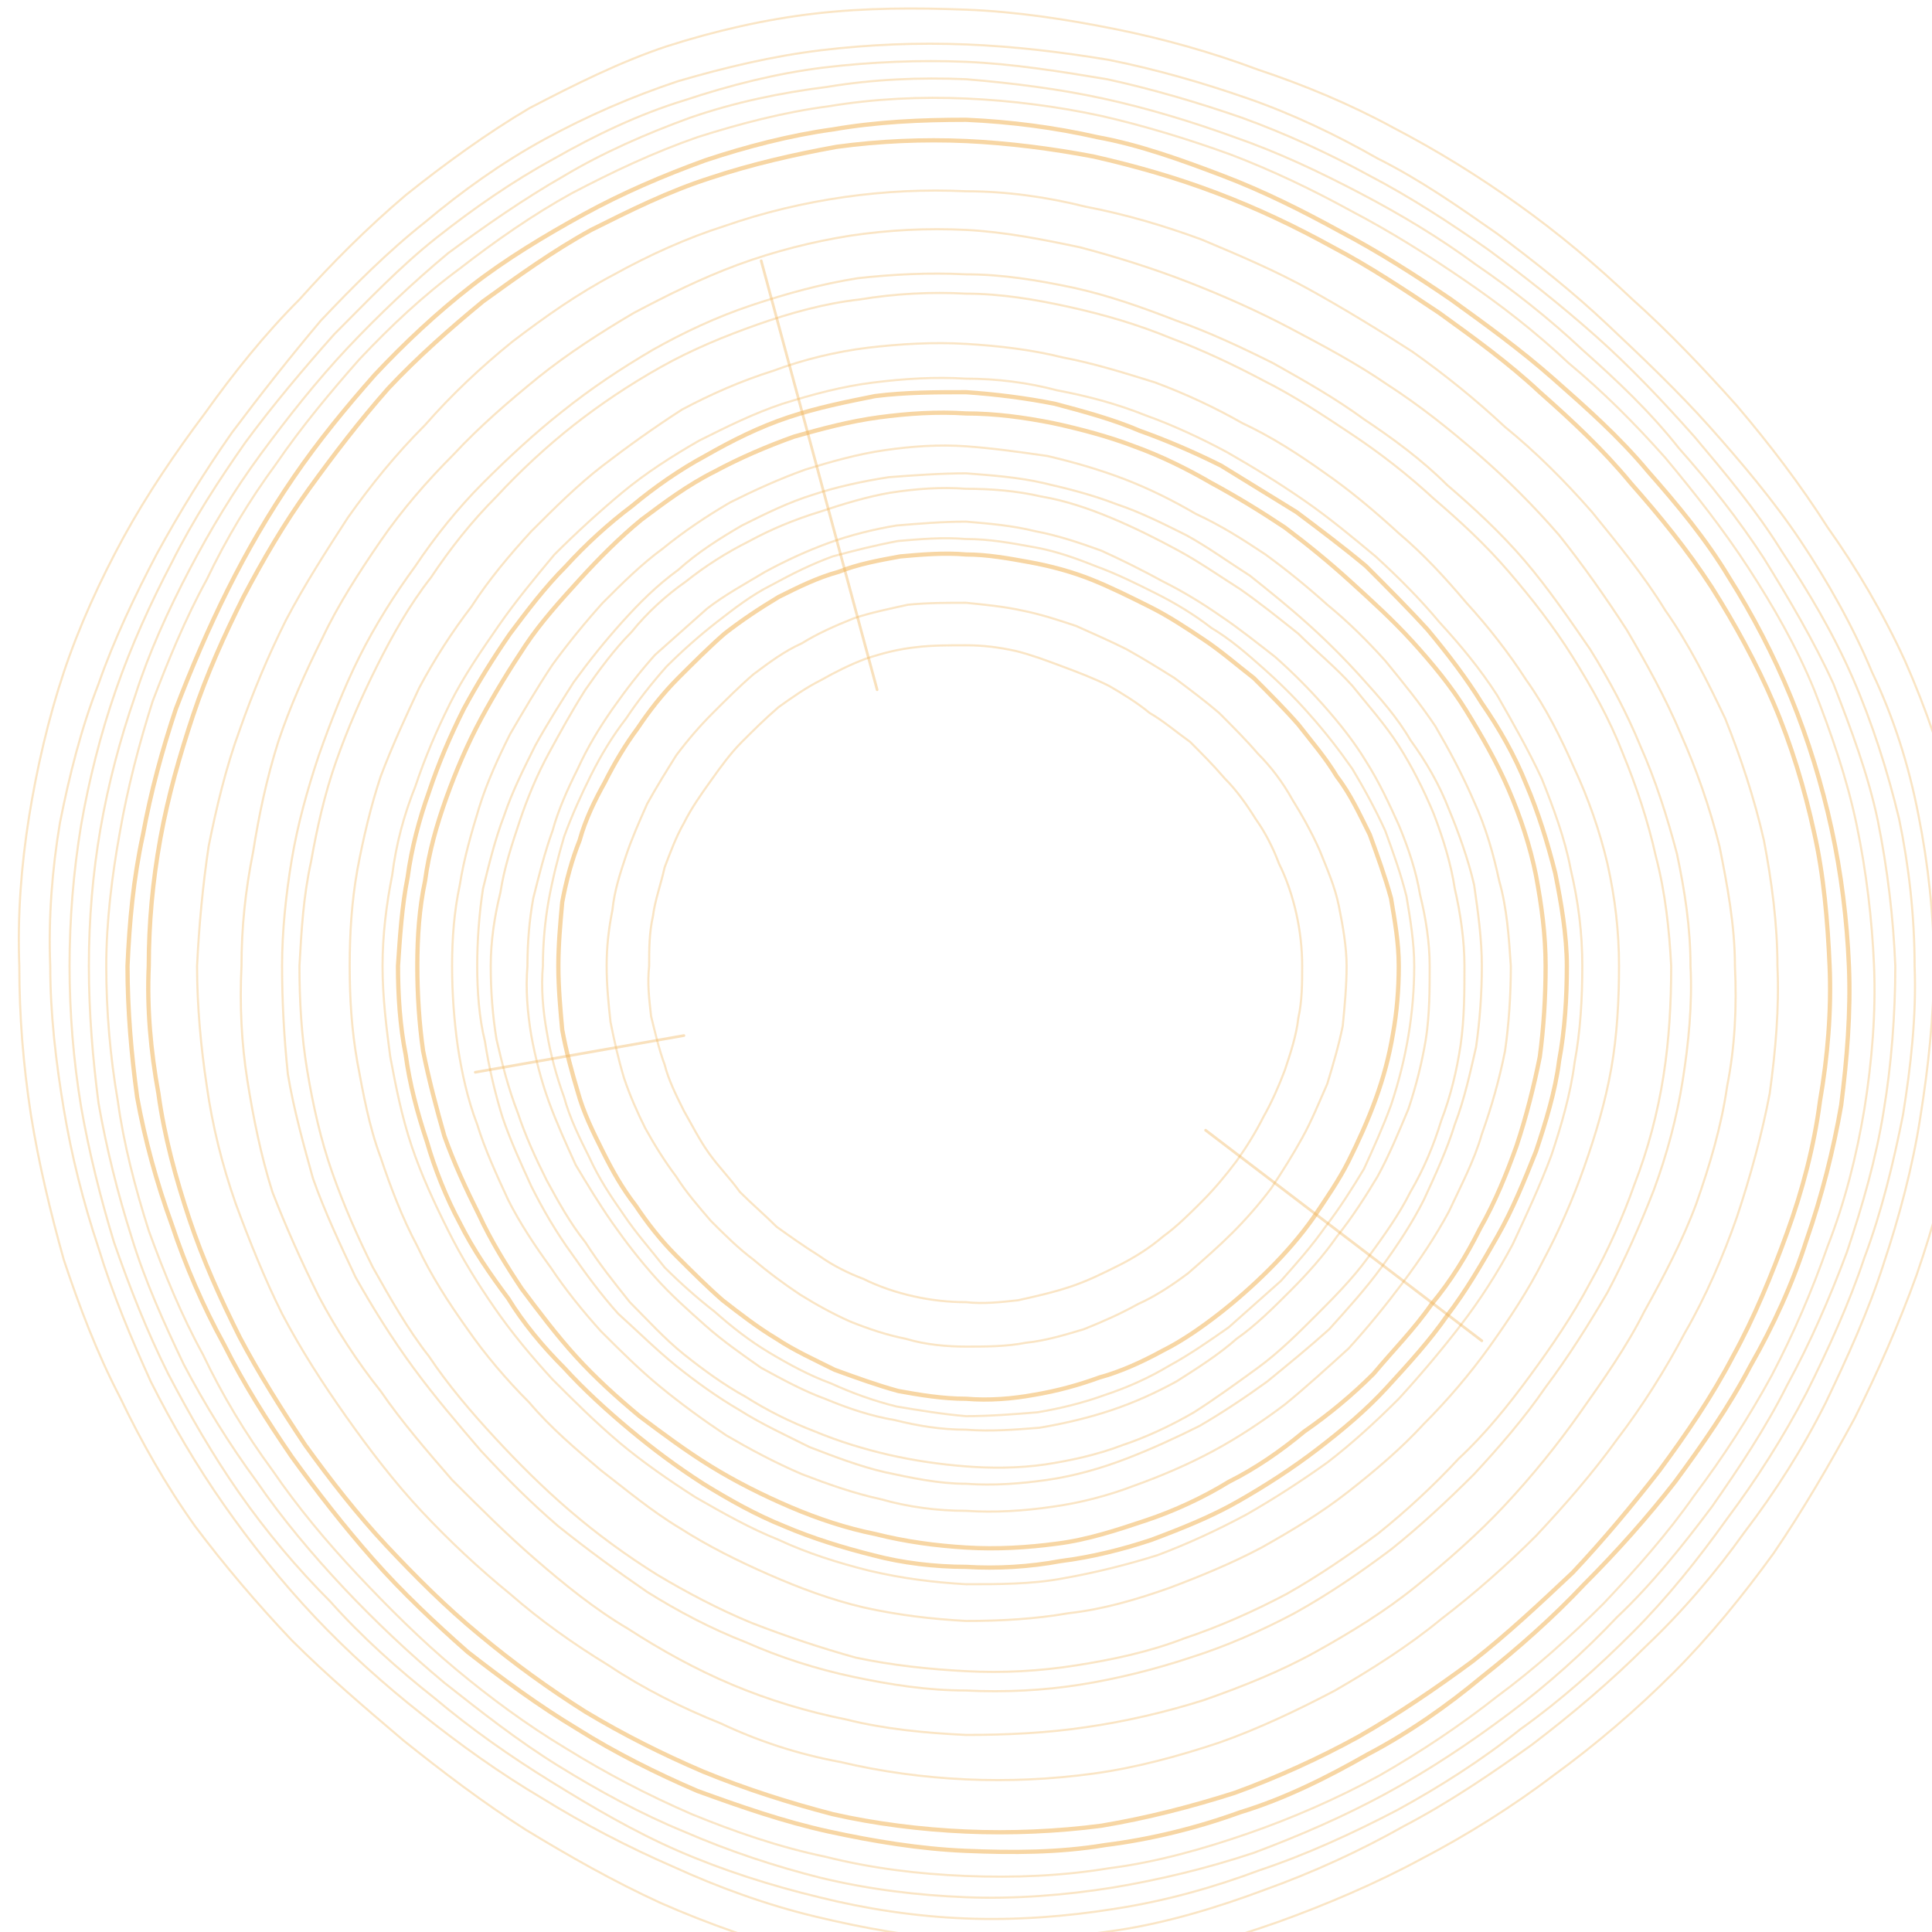
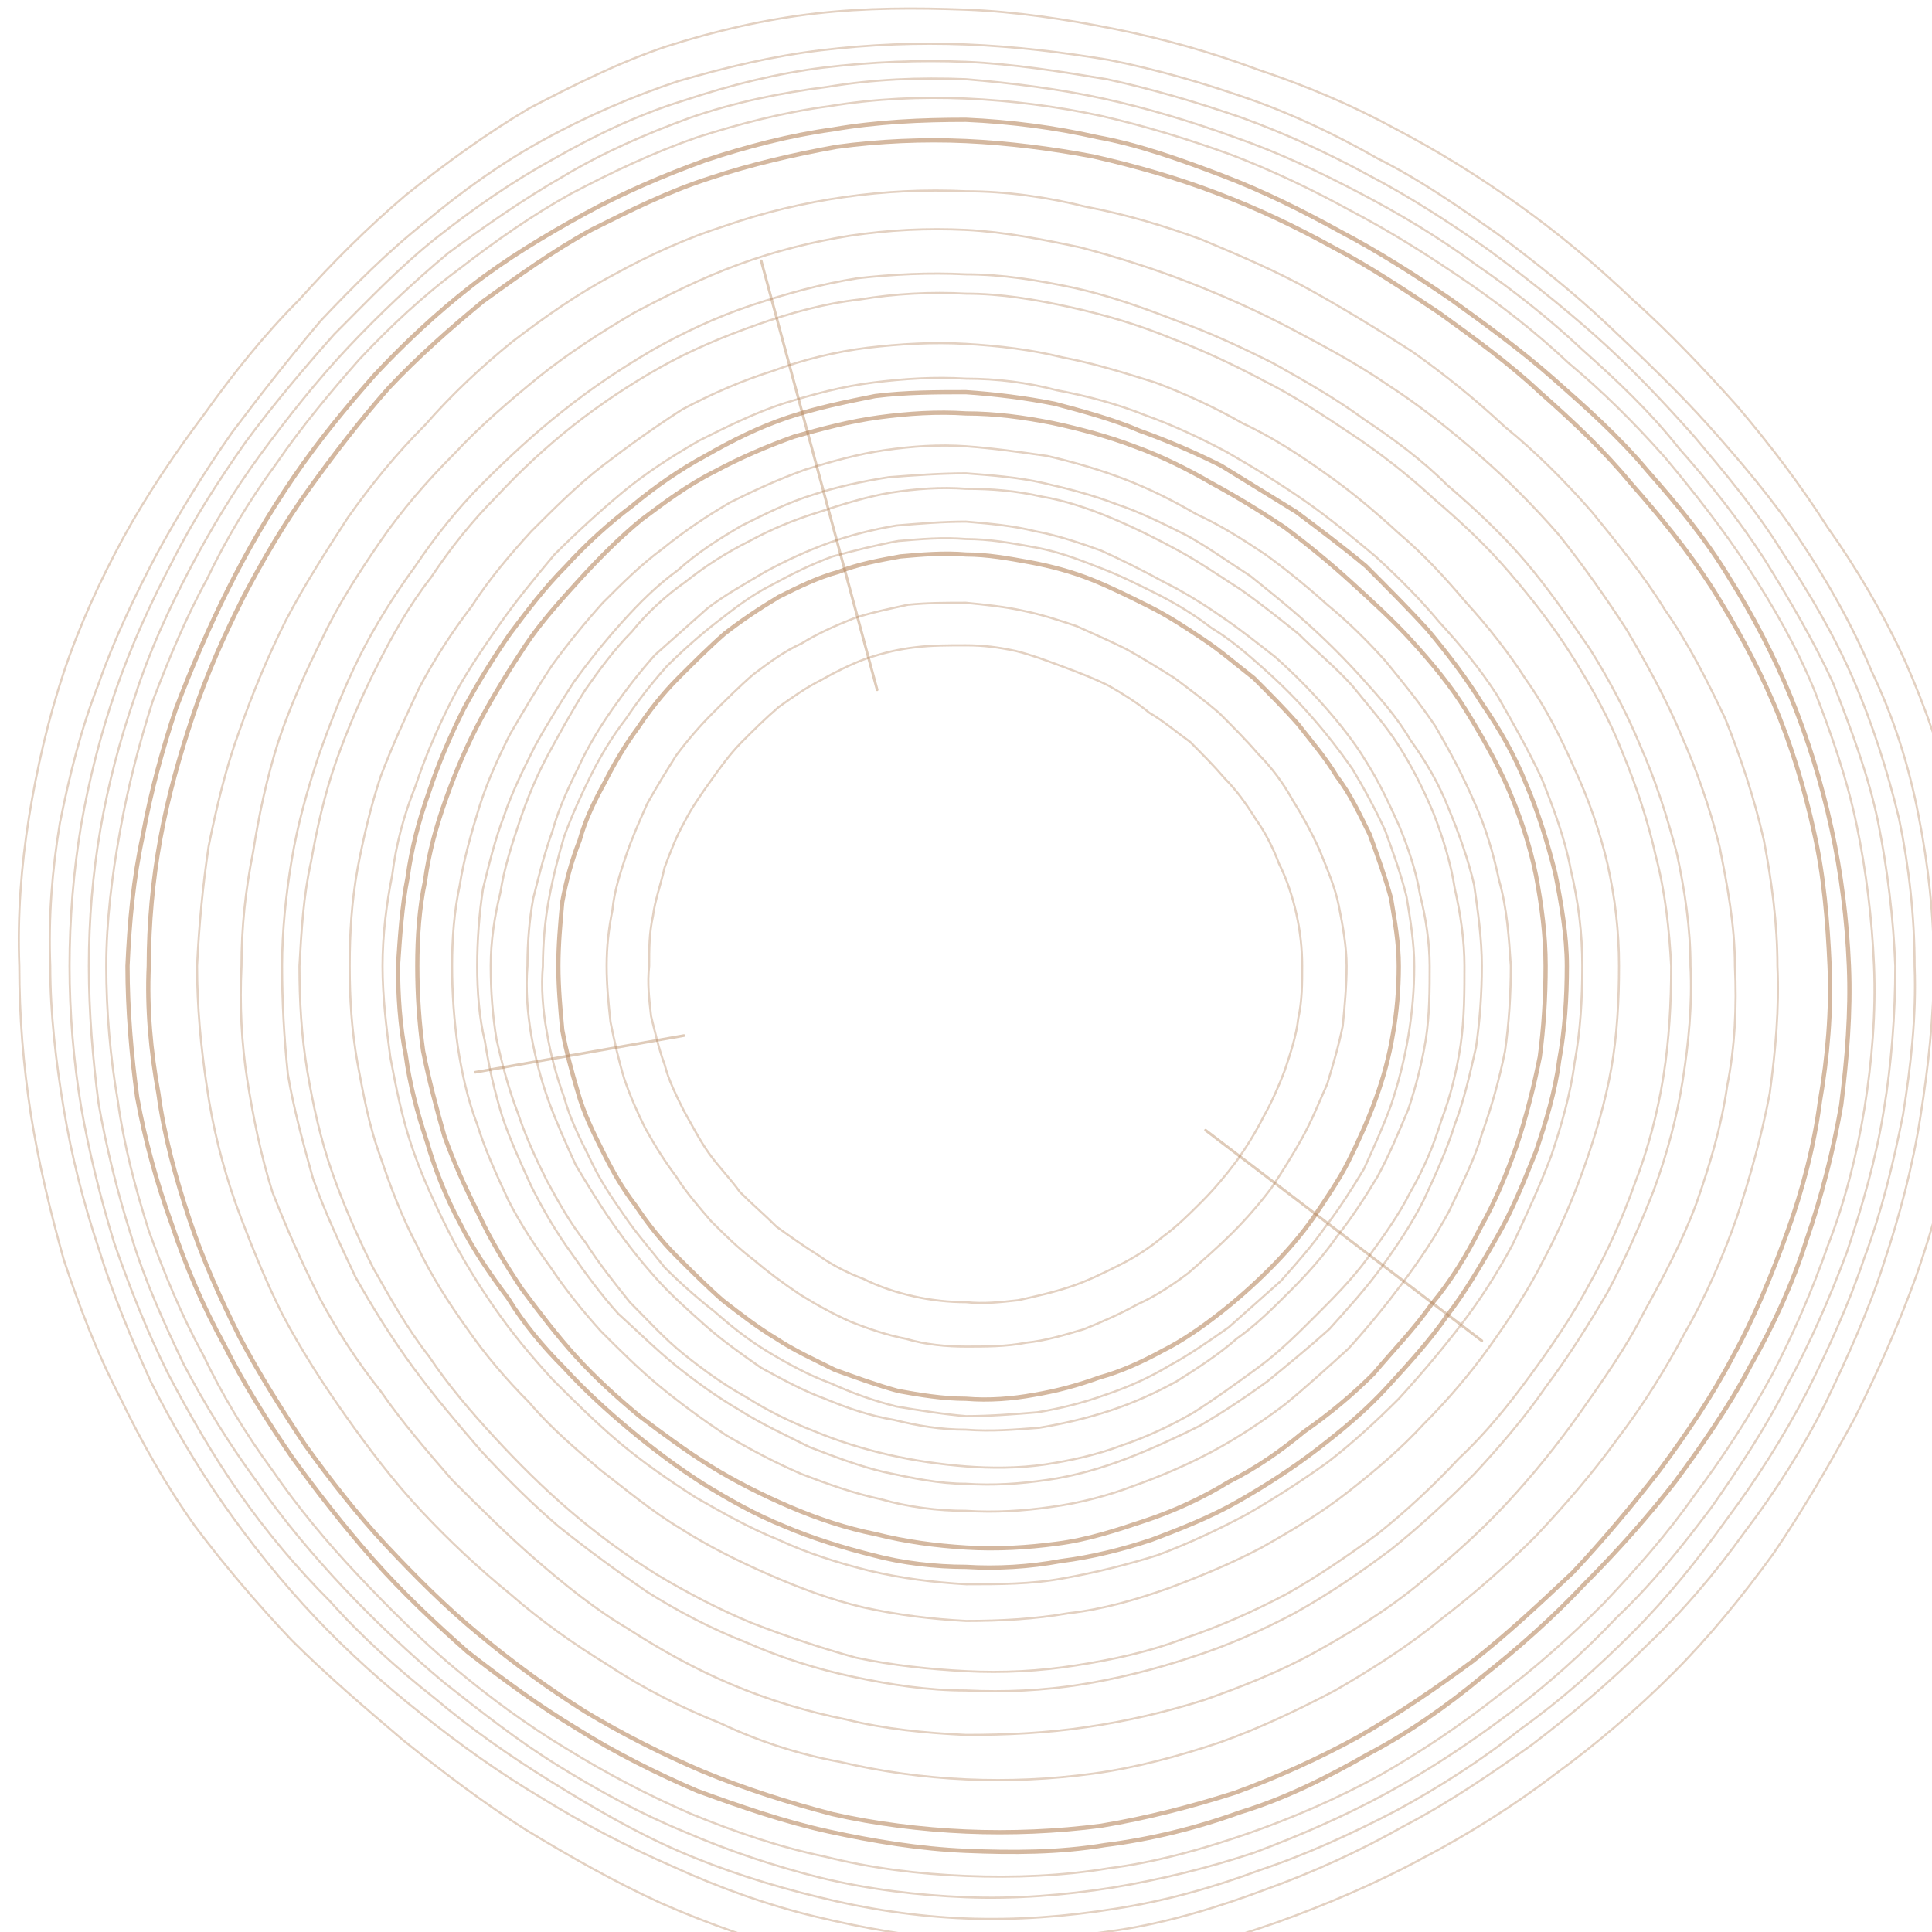
- <svg xmlns="http://www.w3.org/2000/svg" viewBox="-500 -500 1000 1000" fill="none" stroke="#F0B45A" stroke-linecap="round" aria-hidden="true">
+ <svg xmlns="http://www.w3.org/2000/svg" viewBox="-500 -500 1000 1000" fill="none" stroke="#B07D52" stroke-linecap="round" aria-hidden="true">
  <path d="M174,0C174,9 174,18 172,27C171,36 168,45 165,54C162,62 158,71 154,78C150,86 145,94 140,101C134,109 128,116 122,122C116,128 109,135 102,140C95,146 87,151 79,155C71,159 63,163 54,166C45,169 36,171 27,173C18,174 9,175 0,174C-9,174 -18,173 -27,171C-36,169 -45,166 -53,162C-61,159 -69,155 -76,150C-84,145 -91,140 -98,135C-104,129 -111,123 -117,117C-122,110 -128,104 -133,97C-138,90 -142,82 -146,75C-150,67 -154,59 -156,51C-159,43 -161,34 -163,26C-164,17 -165,9 -164,0C-164,-9 -164,-17 -162,-26C-161,-34 -158,-42 -156,-51C-153,-59 -150,-67 -146,-74C-142,-82 -137,-89 -132,-96C-127,-103 -122,-110 -116,-116C-110,-122 -104,-128 -97,-134C-90,-139 -83,-144 -75,-148C-68,-152 -60,-156 -52,-159C-43,-162 -35,-164 -26,-165C-18,-166 -9,-166 -0,-166C9,-166 17,-165 26,-163C34,-161 42,-158 50,-155C58,-152 66,-149 74,-145C81,-141 89,-136 95,-131C102,-127 109,-121 116,-116C122,-110 128,-104 134,-97C140,-91 145,-84 150,-76C155,-69 159,-61 162,-53C166,-45 169,-36 171,-27C173,-18 174,-9 174,0Z" stroke-width="1.1" stroke-opacity="0.35" />
  <path d="M197,0C197,10 196,21 195,31C193,41 190,51 187,61C183,70 179,80 174,89C169,98 164,106 158,115C152,123 145,131 138,138C131,145 123,152 115,159C107,165 98,171 89,175C80,180 71,184 61,188C51,191 41,194 31,195C21,197 10,197 0,197C-10,197 -21,196 -31,193C-41,191 -50,188 -60,184C-69,180 -78,175 -86,170C-95,164 -103,158 -110,152C-118,146 -125,139 -132,132C-138,125 -145,117 -150,109C-156,101 -161,93 -166,84C-170,76 -174,67 -177,58C-180,48 -182,39 -184,29C-185,20 -186,10 -186,0C-186,-10 -185,-19 -183,-29C-182,-39 -179,-48 -176,-57C-173,-66 -169,-75 -165,-84C-160,-93 -155,-101 -150,-109C-144,-117 -138,-124 -131,-131C-124,-138 -117,-145 -110,-151C-102,-157 -94,-163 -85,-167C-77,-172 -68,-176 -58,-180C-49,-183 -39,-185 -30,-187C-20,-188 -10,-188 -0,-188C10,-187 20,-186 29,-184C39,-182 48,-179 57,-176C66,-172 75,-168 83,-164C92,-159 100,-154 108,-149C116,-143 124,-137 131,-131C138,-124 145,-117 151,-110C158,-103 164,-95 169,-86C174,-78 179,-69 183,-60C187,-50 191,-41 193,-31C195,-21 197,-10 197,0Z" stroke-width="1.1" stroke-opacity="0.35" />
  <path d="M224,0C224,12 223,24 221,35C219,47 216,58 212,69C208,80 203,91 198,101C193,111 186,121 180,130C173,140 165,149 157,157C149,165 140,173 131,180C122,187 112,194 102,199C91,205 80,210 69,213C58,217 47,220 35,222C24,224 12,225 0,224C-12,224 -24,222 -35,220C-46,217 -57,213 -68,209C-78,204 -89,199 -98,193C-108,187 -117,180 -126,173C-134,166 -142,158 -150,150C-158,142 -165,133 -171,124C-178,115 -183,106 -188,96C-193,86 -198,76 -201,65C-204,55 -207,44 -209,33C-210,22 -211,11 -211,0C-211,-11 -210,-22 -209,-33C-207,-44 -204,-55 -200,-65C-197,-76 -192,-86 -187,-95C-182,-105 -176,-115 -170,-123C-164,-132 -157,-141 -149,-149C-141,-157 -133,-165 -125,-172C-116,-179 -107,-185 -97,-191C-87,-196 -77,-201 -66,-204C-56,-208 -45,-210 -34,-212C-23,-213 -11,-214 -0,-213C11,-213 22,-211 33,-209C44,-207 55,-204 65,-200C75,-196 85,-191 95,-186C105,-181 114,-175 123,-169C132,-163 140,-156 149,-149C157,-141 165,-133 172,-125C179,-116 186,-108 192,-98C199,-89 204,-78 209,-68C213,-57 217,-46 220,-35C222,-23 224,-12 224,0Z" stroke-width="2.2" stroke-opacity="0.55" />
  <path d="M232,0C232,12 231,24 229,36C227,48 224,60 220,72C216,83 211,94 206,105C200,115 193,126 186,135C179,145 171,154 163,163C154,171 145,179 136,187C126,194 116,201 105,207C95,213 84,218 72,222C61,226 49,229 37,231C25,232 12,233 0,233C-12,232 -24,230 -36,228C-48,225 -59,221 -70,216C-81,212 -92,206 -102,200C-112,194 -121,187 -130,179C-139,172 -148,164 -156,156C-163,147 -171,138 -177,129C-184,119 -190,110 -195,99C-200,89 -205,79 -208,68C-212,57 -215,46 -217,34C-219,23 -220,11 -219,0C-219,-11 -218,-23 -216,-34C-214,-45 -211,-57 -208,-67C-204,-78 -199,-89 -194,-99C-189,-109 -183,-119 -176,-128C-170,-137 -163,-146 -155,-155C-147,-163 -138,-171 -129,-178C-120,-185 -111,-192 -101,-197C-90,-203 -80,-208 -69,-212C-58,-215 -46,-218 -35,-220C-23,-221 -12,-222 -0,-221C12,-221 23,-219 34,-217C46,-215 57,-211 67,-207C78,-203 88,-198 98,-193C108,-188 118,-182 127,-175C137,-169 145,-162 154,-154C163,-146 171,-138 178,-130C186,-121 193,-112 200,-102C206,-92 212,-81 217,-70C221,-59 225,-48 228,-36C230,-24 232,-12 232,0Z" stroke-width="1.1" stroke-opacity="0.35" />
  <path d="M240,0C240,12 240,25 238,38C236,50 233,62 229,74C224,86 219,98 213,109C207,119 200,130 192,140C185,150 177,159 168,168C159,177 150,186 140,193C131,201 120,208 109,215C98,221 87,226 75,230C63,234 50,237 38,239C25,240 13,241 0,240C-13,240 -25,238 -37,235C-49,233 -61,229 -73,224C-84,220 -95,214 -106,208C-116,201 -126,194 -135,186C-144,178 -153,170 -161,161C-169,152 -176,143 -183,133C-190,123 -196,113 -202,103C-207,92 -212,81 -216,70C-220,59 -223,47 -225,36C-227,24 -228,12 -227,0C-227,-12 -226,-24 -224,-35C-221,-47 -218,-59 -214,-70C-211,-81 -206,-92 -201,-102C-196,-113 -190,-123 -183,-133C-176,-143 -169,-152 -161,-161C-152,-169 -143,-177 -134,-185C-125,-192 -114,-198 -104,-204C-93,-210 -82,-215 -71,-219C-60,-223 -48,-226 -36,-228C-24,-229 -12,-230 -0,-230C12,-229 24,-228 36,-225C47,-223 59,-219 70,-215C81,-210 91,-205 102,-199C112,-194 122,-188 132,-181C141,-175 151,-167 160,-160C169,-152 177,-144 185,-135C193,-126 201,-116 207,-106C214,-95 219,-84 224,-73C229,-61 233,-49 235,-37C238,-25 240,-12 240,0Z" stroke-width="1.1" stroke-opacity="0.35" />
  <path d="M258,0C258,13 258,27 256,41C254,54 251,67 246,80C242,93 237,105 230,117C224,129 216,140 208,151C200,162 190,172 181,181C172,190 162,200 151,208C140,216 129,224 118,231C106,238 93,244 81,248C68,253 54,256 41,258C27,260 13,260 0,259C-13,258 -27,256 -40,253C-53,250 -66,246 -78,241C-91,236 -103,230 -114,223C-125,217 -136,209 -146,201C-156,193 -165,183 -174,174C-182,164 -190,154 -197,143C-205,133 -211,122 -217,111C-223,99 -228,88 -232,76C-237,63 -240,51 -243,38C-245,26 -246,13 -246,0C-246,-13 -244,-26 -241,-38C-239,-51 -235,-63 -231,-75C-227,-87 -222,-99 -216,-110C-210,-121 -204,-132 -197,-143C-190,-153 -182,-164 -173,-173C-165,-183 -155,-192 -145,-199C-135,-207 -124,-214 -112,-220C-101,-226 -89,-231 -76,-235C-64,-239 -51,-243 -39,-245C-26,-247 -13,-248 -0,-247C13,-247 26,-246 39,-243C51,-241 63,-237 75,-232C87,-227 99,-221 110,-215C121,-209 131,-202 142,-195C152,-188 162,-180 172,-172C181,-163 191,-155 200,-145C208,-135 217,-125 224,-114C231,-103 237,-91 242,-79C247,-66 251,-53 253,-40C256,-27 258,-13 258,0Z" stroke-width="1.1" stroke-opacity="0.35" />
  <path d="M267,0C267,14 266,28 264,42C261,55 258,69 253,82C249,95 243,108 237,121C231,133 223,145 215,156C207,167 197,178 188,188C178,197 167,206 156,215C145,223 133,231 121,238C109,244 96,250 83,255C70,260 56,264 42,266C28,268 14,269 0,268C-14,268 -28,265 -42,262C-55,259 -68,254 -81,249C-93,243 -106,237 -117,230C-129,223 -140,215 -150,207C-161,198 -170,189 -180,180C-189,170 -197,159 -204,149C-212,138 -219,126 -225,114C-230,103 -236,90 -240,78C-244,65 -247,52 -249,39C-252,27 -253,13 -253,0C-253,-13 -252,-27 -250,-40C-247,-52 -244,-65 -239,-78C-235,-90 -229,-102 -223,-114C-217,-125 -210,-136 -203,-147C-195,-158 -187,-168 -178,-178C-169,-188 -160,-197 -149,-205C-139,-214 -128,-221 -116,-228C-104,-234 -92,-240 -79,-244C-67,-248 -53,-251 -40,-253C-27,-254 -13,-255 -0,-255C13,-254 27,-253 40,-250C53,-247 65,-244 78,-239C90,-235 102,-229 114,-223C125,-217 136,-209 147,-202C157,-194 167,-186 177,-177C187,-168 196,-159 205,-149C214,-139 223,-129 230,-117C238,-106 245,-94 250,-81C255,-69 260,-55 263,-42C265,-28 267,-14 267,0Z" stroke-width="1.1" stroke-opacity="0.35" />
  <path d="M282,0C282,15 281,30 279,44C276,59 272,73 267,87C263,101 256,114 250,127C243,140 235,152 226,164C217,176 208,187 198,198C187,208 176,218 165,227C153,236 141,244 128,251C115,258 101,264 87,269C74,274 59,278 44,280C30,282 15,283 0,282C-15,282 -30,280 -44,276C-58,273 -72,268 -85,263C-99,257 -112,250 -124,243C-136,235 -147,227 -158,218C-169,209 -179,199 -189,189C-198,179 -207,168 -215,156C-223,145 -231,133 -237,121C-243,108 -249,95 -253,82C-258,69 -261,55 -263,42C-265,28 -266,14 -266,0C-266,-14 -265,-28 -262,-42C-260,-55 -256,-69 -252,-82C-248,-95 -242,-108 -236,-120C-229,-132 -222,-144 -214,-156C-206,-167 -197,-178 -188,-188C-178,-198 -168,-208 -157,-216C-146,-225 -134,-233 -122,-240C-110,-246 -97,-252 -83,-257C-70,-261 -56,-265 -42,-267C-28,-269 -14,-270 -0,-269C14,-268 28,-266 42,-264C55,-261 69,-257 82,-252C95,-247 107,-241 119,-234C132,-228 143,-221 155,-213C166,-205 177,-196 187,-187C198,-178 208,-168 217,-158C226,-147 235,-136 243,-124C250,-112 257,-99 263,-85C269,-72 273,-58 276,-44C280,-30 281,-15 282,0Z" stroke-width="1.1" stroke-opacity="0.35" />
  <path d="M300,0C300,16 299,32 297,47C294,62 290,78 285,93C280,107 274,122 266,136C259,150 251,163 241,175C232,188 221,199 211,211C200,222 188,232 175,241C163,251 150,260 136,267C123,275 108,282 93,287C78,292 63,297 47,299C32,301 16,302 0,301C-16,300 -31,298 -47,294C-62,291 -77,286 -91,280C-105,274 -119,267 -132,259C-145,251 -157,242 -169,233C-181,223 -192,213 -202,202C-212,191 -221,179 -230,167C-238,155 -246,142 -252,129C-259,115 -265,102 -270,88C-274,74 -278,59 -281,44C-283,30 -284,15 -284,0C-284,-15 -283,-30 -280,-44C-278,-59 -274,-73 -269,-87C-264,-101 -258,-115 -251,-128C-244,-141 -236,-154 -228,-166C-220,-178 -210,-189 -200,-200C-190,-211 -179,-222 -168,-231C-156,-240 -144,-249 -130,-256C-117,-263 -103,-269 -89,-274C-75,-278 -60,-282 -45,-284C-30,-286 -15,-287 -0,-286C15,-286 30,-284 45,-281C59,-278 74,-274 87,-269C101,-264 115,-257 127,-250C140,-243 153,-235 165,-227C177,-218 188,-209 199,-199C210,-189 221,-179 231,-168C241,-157 251,-145 259,-132C267,-119 275,-105 281,-91C287,-77 292,-62 295,-47C298,-31 300,-16 300,0Z" stroke-width="2.2" stroke-opacity="0.55" />
  <path d="M311,0C311,16 310,33 307,49C305,65 300,81 295,96C289,111 283,126 275,140C267,154 259,168 249,181C240,194 229,206 218,218C207,230 195,240 182,250C169,260 155,269 141,277C127,285 112,291 96,297C81,302 65,306 49,308C33,311 16,312 0,311C-16,311 -33,309 -48,305C-64,301 -80,296 -94,290C-109,284 -123,276 -136,268C-150,259 -162,250 -174,240C-186,230 -198,219 -208,208C-219,197 -229,185 -237,172C-246,160 -255,147 -262,133C-269,120 -275,105 -279,91C-284,76 -288,61 -290,46C-293,31 -294,15 -294,0C-293,-15 -292,-31 -289,-46C-287,-61 -283,-76 -278,-90C-273,-105 -267,-119 -260,-133C-253,-146 -245,-159 -236,-172C-227,-184 -218,-196 -207,-207C-197,-218 -185,-229 -173,-238C-161,-248 -148,-257 -135,-264C-121,-272 -107,-279 -92,-284C-77,-289 -62,-292 -47,-295C-31,-297 -15,-297 -0,-297C15,-296 31,-294 46,-291C61,-287 76,-283 90,-277C104,-272 118,-266 132,-259C145,-251 158,-243 171,-235C183,-226 195,-217 207,-207C218,-196 229,-185 239,-174C249,-162 259,-149 267,-136C276,-123 284,-109 290,-94C296,-80 301,-64 305,-48C308,-33 311,-16 311,0Z" stroke-width="2.2" stroke-opacity="0.55" />
  <path d="M319,0C319,17 318,34 315,50C313,66 308,83 303,98C297,114 290,129 283,144C275,159 266,173 256,186C246,199 235,212 224,224C212,236 200,247 187,257C173,267 159,276 145,284C130,292 115,299 99,305C83,310 67,314 50,317C34,320 17,320 0,320C-17,319 -33,317 -50,313C-66,309 -82,304 -97,297C-112,291 -126,283 -140,275C-154,266 -167,257 -179,247C-192,236 -203,225 -214,214C-225,202 -235,190 -244,177C-253,164 -261,151 -268,137C-275,123 -282,108 -287,93C-292,78 -295,63 -298,47C-300,32 -302,16 -302,0C-302,-16 -300,-32 -297,-47C-295,-63 -291,-78 -285,-93C-280,-108 -274,-122 -267,-136C-260,-150 -251,-163 -242,-176C-233,-189 -223,-201 -213,-213C-202,-224 -190,-235 -178,-245C-166,-255 -152,-264 -138,-272C-124,-279 -110,-286 -95,-291C-79,-296 -64,-300 -48,-302C-32,-304 -16,-305 -0,-304C16,-304 32,-302 47,-298C63,-295 78,-291 93,-285C107,-280 122,-273 135,-266C149,-258 162,-250 175,-241C188,-232 200,-222 212,-212C224,-201 235,-190 245,-178C256,-166 266,-154 275,-140C283,-126 291,-112 298,-97C304,-82 310,-66 313,-50C317,-33 319,-17 319,0Z" stroke-width="1.1" stroke-opacity="0.35" />
  <path d="M338,0C338,18 337,36 334,53C331,70 326,87 320,104C314,121 307,137 299,152C291,168 281,183 271,197C261,211 249,225 237,237C225,250 212,261 198,272C184,283 169,292 153,301C138,309 121,316 105,322C88,328 71,333 53,335C36,338 18,339 0,339C-18,338 -35,336 -53,332C-70,328 -86,322 -102,315C-118,308 -134,300 -148,291C-163,282 -176,271 -189,261C-202,250 -215,239 -226,226C-238,214 -249,201 -258,188C-268,174 -277,160 -284,145C-292,130 -298,114 -303,99C-309,83 -312,66 -315,50C-318,33 -319,17 -319,0C-319,-17 -318,-33 -315,-50C-312,-66 -308,-83 -303,-98C-297,-114 -290,-129 -283,-144C-275,-159 -266,-173 -256,-186C-247,-200 -236,-213 -225,-225C-213,-237 -201,-249 -188,-259C-175,-269 -161,-279 -147,-288C-132,-296 -116,-303 -100,-308C-84,-314 -67,-318 -51,-320C-34,-322 -17,-323 -0,-322C17,-321 34,-319 50,-315C66,-312 82,-307 98,-302C114,-296 129,-289 143,-281C158,-274 172,-265 186,-255C199,-246 212,-235 224,-224C237,-213 248,-201 259,-188C270,-176 281,-162 290,-148C300,-134 308,-118 315,-102C322,-87 328,-70 332,-53C336,-35 338,-18 338,0Z" stroke-width="1.1" stroke-opacity="0.35" />
  <path d="M365,0C365,19 364,38 361,57C358,76 353,95 346,113C340,130 332,148 323,164C314,181 303,197 292,212C281,227 269,242 255,255C242,269 228,282 213,294C198,305 182,316 166,325C149,334 131,342 113,348C95,355 76,359 57,362C38,365 19,366 0,365C-19,364 -38,362 -57,358C-75,353 -93,347 -111,340C-128,333 -145,324 -160,315C-176,305 -191,294 -205,282C-219,270 -232,257 -244,244C-256,231 -268,217 -278,202C-289,188 -298,172 -307,156C-315,140 -322,124 -328,107C-334,90 -338,72 -341,54C-344,36 -345,18 -345,0C-344,-18 -343,-36 -339,-54C-336,-71 -332,-89 -326,-106C-320,-123 -313,-139 -305,-155C-297,-171 -288,-187 -277,-201C-267,-216 -256,-230 -243,-243C-231,-256 -217,-269 -203,-280C-189,-291 -174,-301 -158,-310C-142,-319 -125,-326 -108,-332C-91,-338 -73,-343 -55,-345C-37,-348 -18,-349 -0,-348C18,-348 36,-345 54,-341C72,-337 89,-332 106,-325C122,-319 139,-311 154,-303C170,-295 185,-285 200,-275C215,-265 229,-254 242,-242C256,-230 269,-218 281,-204C293,-190 304,-176 314,-160C324,-144 333,-128 340,-110C347,-93 353,-75 357,-57C362,-38 364,-19 365,0Z" stroke-width="1.1" stroke-opacity="0.35" />
  <path d="M375,0C376,20 374,40 371,59C368,78 363,97 356,116C349,134 341,152 332,169C322,186 312,202 300,218C289,234 276,249 263,263C249,277 235,290 220,302C204,314 188,325 170,335C153,344 135,352 116,358C98,364 78,369 59,372C40,375 20,376 0,375C-20,375 -39,372 -58,368C-77,364 -96,358 -114,350C-132,343 -149,334 -165,324C-181,313 -196,302 -211,290C-225,278 -238,265 -251,251C-263,237 -275,223 -286,208C-297,193 -307,177 -316,161C-324,144 -332,127 -338,110C-343,92 -348,74 -351,56C-353,37 -354,18 -354,0C-354,-18 -352,-37 -349,-55C-346,-73 -341,-91 -335,-109C-329,-126 -322,-144 -314,-160C-306,-176 -296,-192 -285,-207C-275,-222 -263,-237 -250,-250C-237,-263 -223,-276 -209,-287C-194,-299 -179,-309 -162,-319C-146,-328 -129,-336 -111,-342C-93,-348 -75,-353 -56,-356C-38,-358 -19,-359 -0,-358C19,-358 37,-355 56,-351C74,-347 91,-341 109,-334C126,-328 143,-320 159,-312C175,-303 191,-294 206,-283C221,-273 236,-262 249,-249C263,-237 277,-224 289,-210C301,-196 312,-180 323,-164C333,-148 342,-131 349,-114C357,-96 363,-77 368,-58C372,-39 375,-20 375,0Z" stroke-width="1.1" stroke-opacity="0.35" />
  <path d="M398,0C399,21 398,42 394,62C391,83 385,103 378,123C371,142 361,161 351,179C342,197 330,214 318,231C306,248 293,264 279,279C265,294 249,308 233,321C217,334 199,345 181,355C163,365 143,373 123,380C104,386 83,391 62,394C42,397 21,398 0,398C-21,397 -42,395 -62,390C-82,386 -102,380 -121,372C-140,364 -158,354 -175,343C-192,333 -208,320 -223,307C-238,294 -252,280 -266,266C-279,251 -292,236 -303,220C-315,205 -326,188 -335,171C-344,153 -352,135 -359,117C-365,98 -369,78 -372,59C-375,40 -376,20 -375,0C-375,-20 -373,-39 -369,-59C-366,-78 -362,-97 -356,-116C-350,-134 -342,-152 -333,-170C-325,-187 -314,-204 -303,-220C-292,-236 -279,-251 -265,-265C-252,-279 -237,-292 -221,-305C-206,-317 -189,-328 -172,-338C-155,-347 -137,-356 -118,-363C-99,-370 -79,-375 -60,-378C-40,-381 -20,-382 -0,-381C20,-380 40,-376 59,-372C78,-367 97,-361 115,-354C133,-347 151,-339 168,-330C185,-321 202,-312 218,-301C235,-290 250,-278 265,-265C280,-252 294,-238 307,-223C319,-208 331,-191 342,-174C352,-157 362,-139 370,-120C378,-102 385,-82 390,-62C394,-42 398,-21 398,0Z" stroke-width="1.1" stroke-opacity="0.35" />
  <path d="M420,0C421,22 419,44 416,66C412,87 406,109 399,130C392,150 383,171 372,190C362,209 350,228 337,245C324,263 310,279 295,295C280,310 263,325 246,338C229,352 210,364 191,375C172,385 151,395 131,402C110,409 88,415 66,418C44,421 22,422 0,421C-22,420 -44,417 -65,412C-87,408 -108,401 -127,392C-147,384 -167,374 -185,362C-203,351 -220,339 -236,325C-252,312 -268,297 -282,282C-296,267 -309,250 -321,233C-333,216 -344,199 -354,180C-363,162 -371,142 -378,123C-385,103 -390,83 -393,62C-396,42 -398,21 -398,0C-397,-21 -395,-42 -392,-62C-388,-82 -383,-103 -376,-122C-369,-142 -361,-161 -352,-179C-342,-198 -331,-215 -320,-232C-308,-249 -295,-265 -280,-280C-266,-296 -251,-310 -235,-323C-218,-336 -201,-348 -182,-358C-164,-368 -144,-377 -125,-383C-105,-390 -84,-395 -63,-398C-42,-401 -21,-402 -0,-401C21,-401 42,-398 62,-393C83,-389 103,-383 122,-376C141,-368 160,-360 178,-350C196,-340 214,-329 231,-318C248,-306 264,-293 279,-279C295,-266 310,-251 324,-235C337,-219 351,-202 362,-184C374,-167 384,-147 393,-128C401,-108 408,-87 413,-65C417,-44 420,-22 420,0Z" stroke-width="1.1" stroke-opacity="0.35" />
  <path d="M447,0C448,23 446,47 442,70C439,93 433,116 425,138C417,160 408,182 397,202C386,223 373,242 359,261C345,279 330,297 314,314C297,330 280,346 262,360C243,374 224,387 203,399C183,410 161,420 139,428C117,435 94,441 70,445C47,448 23,449 0,448C-23,447 -47,444 -69,439C-92,433 -114,426 -136,417C-157,408 -177,398 -197,386C-216,374 -234,361 -252,346C-269,332 -285,316 -300,300C-315,284 -329,266 -342,248C-354,230 -366,211 -376,192C-386,172 -395,152 -402,131C-409,110 -415,88 -418,66C-422,44 -424,22 -423,0C-423,-22 -421,-44 -417,-66C-413,-88 -407,-109 -400,-130C-393,-151 -384,-171 -374,-191C-364,-210 -353,-229 -340,-247C-327,-265 -314,-282 -299,-299C-284,-315 -267,-330 -250,-344C-232,-357 -214,-370 -194,-381C-174,-391 -154,-401 -132,-408C-111,-415 -89,-420 -67,-424C-45,-427 -22,-428 -0,-427C22,-426 45,-423 66,-419C88,-414 109,-408 130,-400C151,-392 170,-383 190,-372C209,-362 227,-350 245,-338C263,-325 281,-312 297,-297C314,-282 330,-267 344,-250C359,-233 373,-216 386,-196C398,-177 409,-157 418,-136C427,-115 434,-92 439,-69C444,-47 446,-23 447,0Z" stroke-width="2.2" stroke-opacity="0.55" />
  <path d="M457,0C458,24 456,48 453,72C449,95 443,119 435,142C428,164 418,186 406,207C395,228 381,248 367,267C353,285 337,303 320,320C304,337 286,353 267,368C249,383 229,397 208,408C187,420 165,431 142,438C120,446 96,452 72,455C48,459 24,459 0,458C-24,457 -48,453 -71,448C-94,443 -117,435 -139,427C-160,418 -182,407 -201,395C-221,383 -240,369 -258,355C-275,340 -292,324 -307,307C-322,290 -336,272 -349,254C-362,235 -374,216 -384,196C-395,176 -404,155 -411,134C-419,112 -425,90 -429,68C-432,46 -434,23 -434,0C-433,-23 -431,-45 -426,-68C-422,-90 -416,-112 -409,-133C-401,-154 -392,-175 -382,-195C-372,-215 -361,-234 -348,-253C-335,-272 -321,-289 -306,-306C-291,-322 -274,-338 -256,-352C-238,-366 -218,-378 -198,-389C-178,-400 -157,-409 -135,-417C-114,-424 -91,-430 -69,-433C-46,-437 -23,-438 -0,-438C23,-437 46,-434 68,-429C90,-425 112,-417 133,-409C154,-401 174,-391 194,-380C213,-370 232,-358 251,-345C269,-332 287,-319 304,-304C321,-289 338,-274 353,-256C368,-239 383,-221 395,-201C407,-182 418,-161 427,-139C436,-117 443,-94 448,-71C453,-48 456,-24 457,0Z" stroke-width="2.2" stroke-opacity="0.55" />
  <path d="M470,0C471,24 469,49 465,74C461,98 455,122 446,145C438,168 428,191 417,212C405,234 392,254 377,274C363,294 347,312 330,330C313,347 294,364 275,378C256,393 235,407 214,419C192,431 169,441 146,449C123,457 98,464 74,467C50,471 25,472 0,471C-25,470 -49,467 -73,461C-97,456 -120,448 -142,439C-165,429 -186,418 -207,405C-227,393 -246,379 -264,364C-282,349 -299,332 -315,315C-331,298 -346,280 -359,261C-373,242 -385,222 -395,201C-406,181 -415,159 -423,137C-430,115 -436,92 -439,70C-443,47 -445,23 -445,0C-445,-23 -442,-47 -438,-69C-434,-92 -428,-115 -421,-137C-413,-158 -404,-180 -393,-200C-383,-221 -371,-241 -357,-260C-344,-279 -329,-297 -314,-314C-298,-331 -281,-347 -262,-361C-244,-375 -224,-389 -204,-400C-183,-411 -162,-421 -139,-429C-117,-436 -94,-442 -71,-445C-47,-449 -23,-450 -0,-449C23,-448 47,-445 70,-440C92,-435 115,-428 137,-420C158,-412 179,-402 199,-391C220,-380 239,-368 258,-355C277,-342 295,-328 312,-312C330,-297 346,-281 362,-263C377,-245 392,-226 405,-206C418,-186 430,-165 439,-143C448,-120 456,-97 461,-73C466,-49 469,-24 470,0Z" stroke-width="1.1" stroke-opacity="0.35" />
  <path d="M481,0C481,25 479,51 475,75C471,100 464,124 456,148C447,172 437,195 425,217C414,239 400,260 386,280C371,300 355,320 337,337C320,355 301,372 281,387C261,402 240,416 218,428C196,440 173,450 149,459C125,467 100,473 76,477C51,481 25,483 0,482C-25,481 -50,478 -75,472C-99,466 -123,458 -146,448C-168,439 -190,427 -211,414C-232,401 -251,386 -270,371C-288,356 -306,339 -322,322C-338,305 -354,286 -367,267C-381,248 -394,227 -405,206C-415,185 -425,163 -432,140C-439,118 -445,94 -449,71C-452,48 -454,24 -454,0C-454,-24 -452,-48 -448,-71C-444,-94 -438,-117 -430,-140C-423,-162 -413,-184 -402,-205C-391,-226 -379,-246 -365,-265C-351,-284 -336,-303 -320,-320C-304,-337 -286,-354 -268,-369C-249,-383 -229,-397 -208,-409C-188,-421 -165,-431 -143,-439C-120,-447 -96,-452 -72,-455C-48,-459 -24,-460 -0,-459C24,-457 48,-454 71,-449C94,-444 117,-437 139,-429C162,-421 183,-411 204,-400C225,-389 245,-377 264,-363C283,-350 302,-335 319,-319C337,-303 354,-287 369,-268C385,-250 400,-231 413,-211C426,-190 439,-168 449,-146C458,-123 467,-99 472,-75C477,-50 480,-25 481,0Z" stroke-width="1.1" stroke-opacity="0.35" />
  <path d="M491,0C492,26 489,52 485,77C480,102 474,127 465,151C457,175 446,199 435,221C423,244 409,266 394,286C379,307 363,327 345,345C327,363 308,380 287,395C267,411 245,425 223,437C200,449 176,460 152,468C128,477 103,484 77,488C52,492 26,494 0,493C-26,492 -52,488 -76,482C-101,476 -126,468 -149,458C-172,448 -194,435 -215,422C-236,409 -256,395 -275,379C-294,364 -313,347 -329,329C-346,312 -362,293 -376,273C-390,253 -402,232 -413,211C-424,189 -433,166 -441,143C-448,120 -454,96 -458,73C-462,49 -464,24 -464,0C-464,-24 -462,-49 -458,-73C-454,-96 -448,-120 -440,-143C-432,-166 -422,-188 -411,-209C-400,-231 -387,-251 -373,-271C-359,-290 -343,-309 -327,-327C-310,-344 -293,-362 -274,-377C-255,-392 -235,-406 -213,-418C-192,-430 -169,-441 -146,-448C-122,-456 -98,-462 -74,-465C-49,-468 -24,-469 -0,-468C24,-467 49,-463 73,-459C96,-454 120,-447 143,-439C165,-431 187,-421 209,-409C230,-398 250,-385 270,-371C289,-357 308,-342 326,-326C344,-310 361,-292 377,-274C393,-255 409,-236 422,-215C436,-194 449,-172 459,-149C469,-126 477,-101 483,-76C488,-52 491,-26 491,0Z" stroke-width="1.1" stroke-opacity="0.35" />
  <path d="M501,0C501,26 498,53 494,78C490,104 483,130 475,154C467,179 456,203 445,226C433,250 419,272 403,293C388,314 371,334 352,352C334,370 314,387 293,403C272,418 250,433 227,445C204,458 180,469 155,478C131,487 105,495 79,499C53,503 26,505 0,504C-26,503 -53,498 -78,492C-103,486 -128,477 -152,466C-175,456 -198,444 -219,431C-241,418 -262,403 -282,387C-301,372 -320,355 -337,337C-354,319 -370,299 -384,279C-398,259 -411,237 -422,215C-432,193 -442,169 -449,146C-457,122 -463,98 -467,74C-471,50 -474,25 -474,0C-475,-25 -473,-50 -469,-74C-464,-99 -458,-123 -449,-146C-441,-169 -430,-192 -419,-213C-407,-235 -394,-256 -380,-276C-365,-296 -350,-315 -334,-334C-317,-352 -299,-370 -280,-385C-261,-401 -240,-416 -218,-428C-196,-440 -173,-450 -149,-458C-125,-465 -100,-471 -75,-474C-50,-477 -25,-478 -0,-477C25,-476 50,-473 74,-469C99,-464 123,-457 146,-449C169,-441 192,-430 213,-418C235,-407 255,-393 275,-379C295,-364 314,-349 332,-332C350,-315 368,-298 385,-279C401,-261 418,-241 432,-220C446,-199 459,-176 469,-152C480,-129 488,-104 493,-78C498,-53 501,-26 501,0Z" stroke-width="1.1" stroke-opacity="0.35" />
  <path d="M521,0C521,27 518,55 513,81C508,108 501,134 492,160C483,185 472,210 460,234C447,258 433,282 418,304C402,326 385,347 366,366C347,385 326,403 304,419C283,435 259,450 236,462C212,475 186,486 161,495C135,504 109,512 82,516C55,521 27,523 0,522C-27,522 -55,518 -81,512C-107,505 -133,496 -158,485C-182,474 -205,461 -228,447C-250,433 -271,417 -291,401C-311,384 -331,367 -349,349C-367,330 -384,310 -399,290C-414,269 -427,246 -438,223C-450,200 -459,176 -467,152C-474,127 -480,102 -484,77C-488,51 -490,26 -490,0C-491,-26 -489,-52 -485,-77C-481,-102 -475,-128 -467,-152C-459,-176 -448,-200 -436,-222C-424,-244 -409,-266 -394,-286C-379,-307 -363,-327 -345,-345C-328,-364 -310,-382 -290,-399C-270,-415 -248,-431 -226,-444C-203,-456 -179,-468 -155,-476C-130,-484 -104,-490 -78,-493C-52,-496 -26,-496 -0,-495C26,-494 52,-490 77,-485C102,-480 127,-473 151,-464C175,-456 199,-446 221,-434C244,-422 265,-409 286,-394C307,-379 326,-363 345,-345C364,-328 382,-309 399,-290C416,-270 432,-249 446,-227C461,-206 475,-182 486,-158C497,-133 506,-107 512,-81C518,-55 521,-27 521,0Z" stroke-width="1.1" stroke-opacity="0.35" />
  <path d="M124,85 L267,194" stroke-width="1.4" stroke-opacity="0.4" />
  <path d="M-146,36 L-254,55" stroke-width="1.4" stroke-opacity="0.4" />
  <path d="M-46,-143 L-106,-365" stroke-width="1.4" stroke-opacity="0.4" />
</svg>
